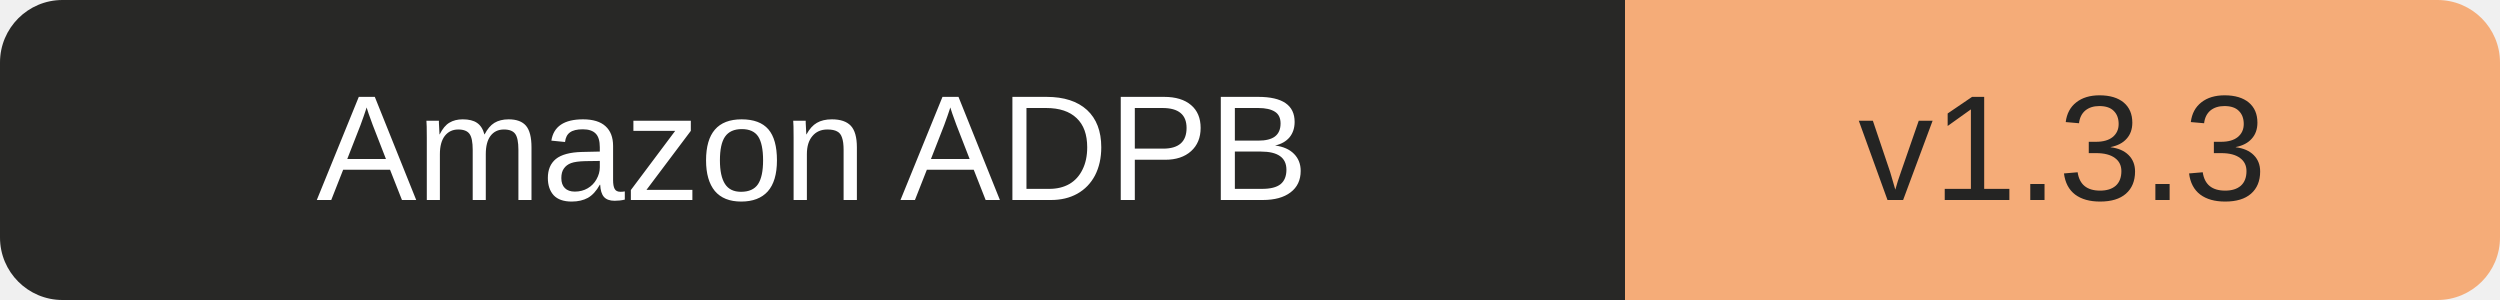
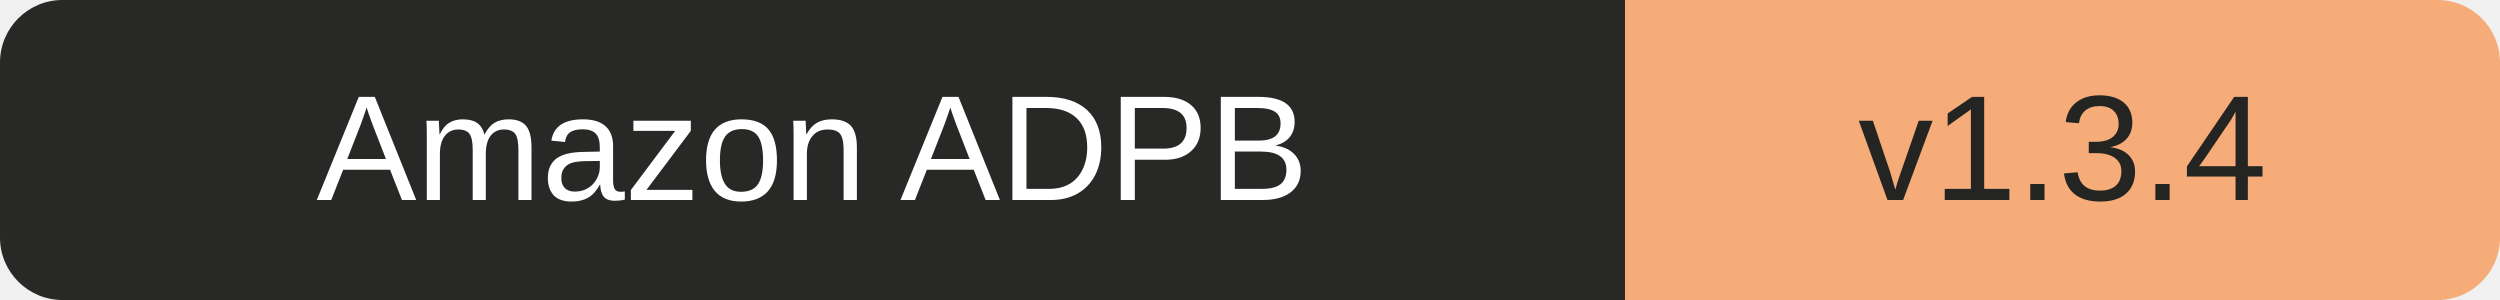
- <svg xmlns="http://www.w3.org/2000/svg" width="200" height="24" role="img" aria-label="Amazon ADPB: v1.3.3">
+ <svg xmlns="http://www.w3.org/2000/svg" width="200" height="24" role="img" aria-label="Amazon ADPB: v1.3.4">
  <clipPath id="r">
    <rect width="200" height="24" rx="5" />
  </clipPath>
  <g clip-path="url(#r)">
    <path fill="#282826" d="M0 0h130v24H0z" />
    <path fill="#f5ac78" d="M130 0h70v24h-70z" />
  </g>
  <g font-family="Arial,sans-serif" font-size="12" text-anchor="middle">
    <text x="65" y="16" fill="#fff">Amazon ADPB</text>
-     <text x="165" y="16" fill="#242423">v1.3.3</text>
+     <text x="165" y="16" fill="#242423">v1.3.4</text>
  </g>
</svg>
